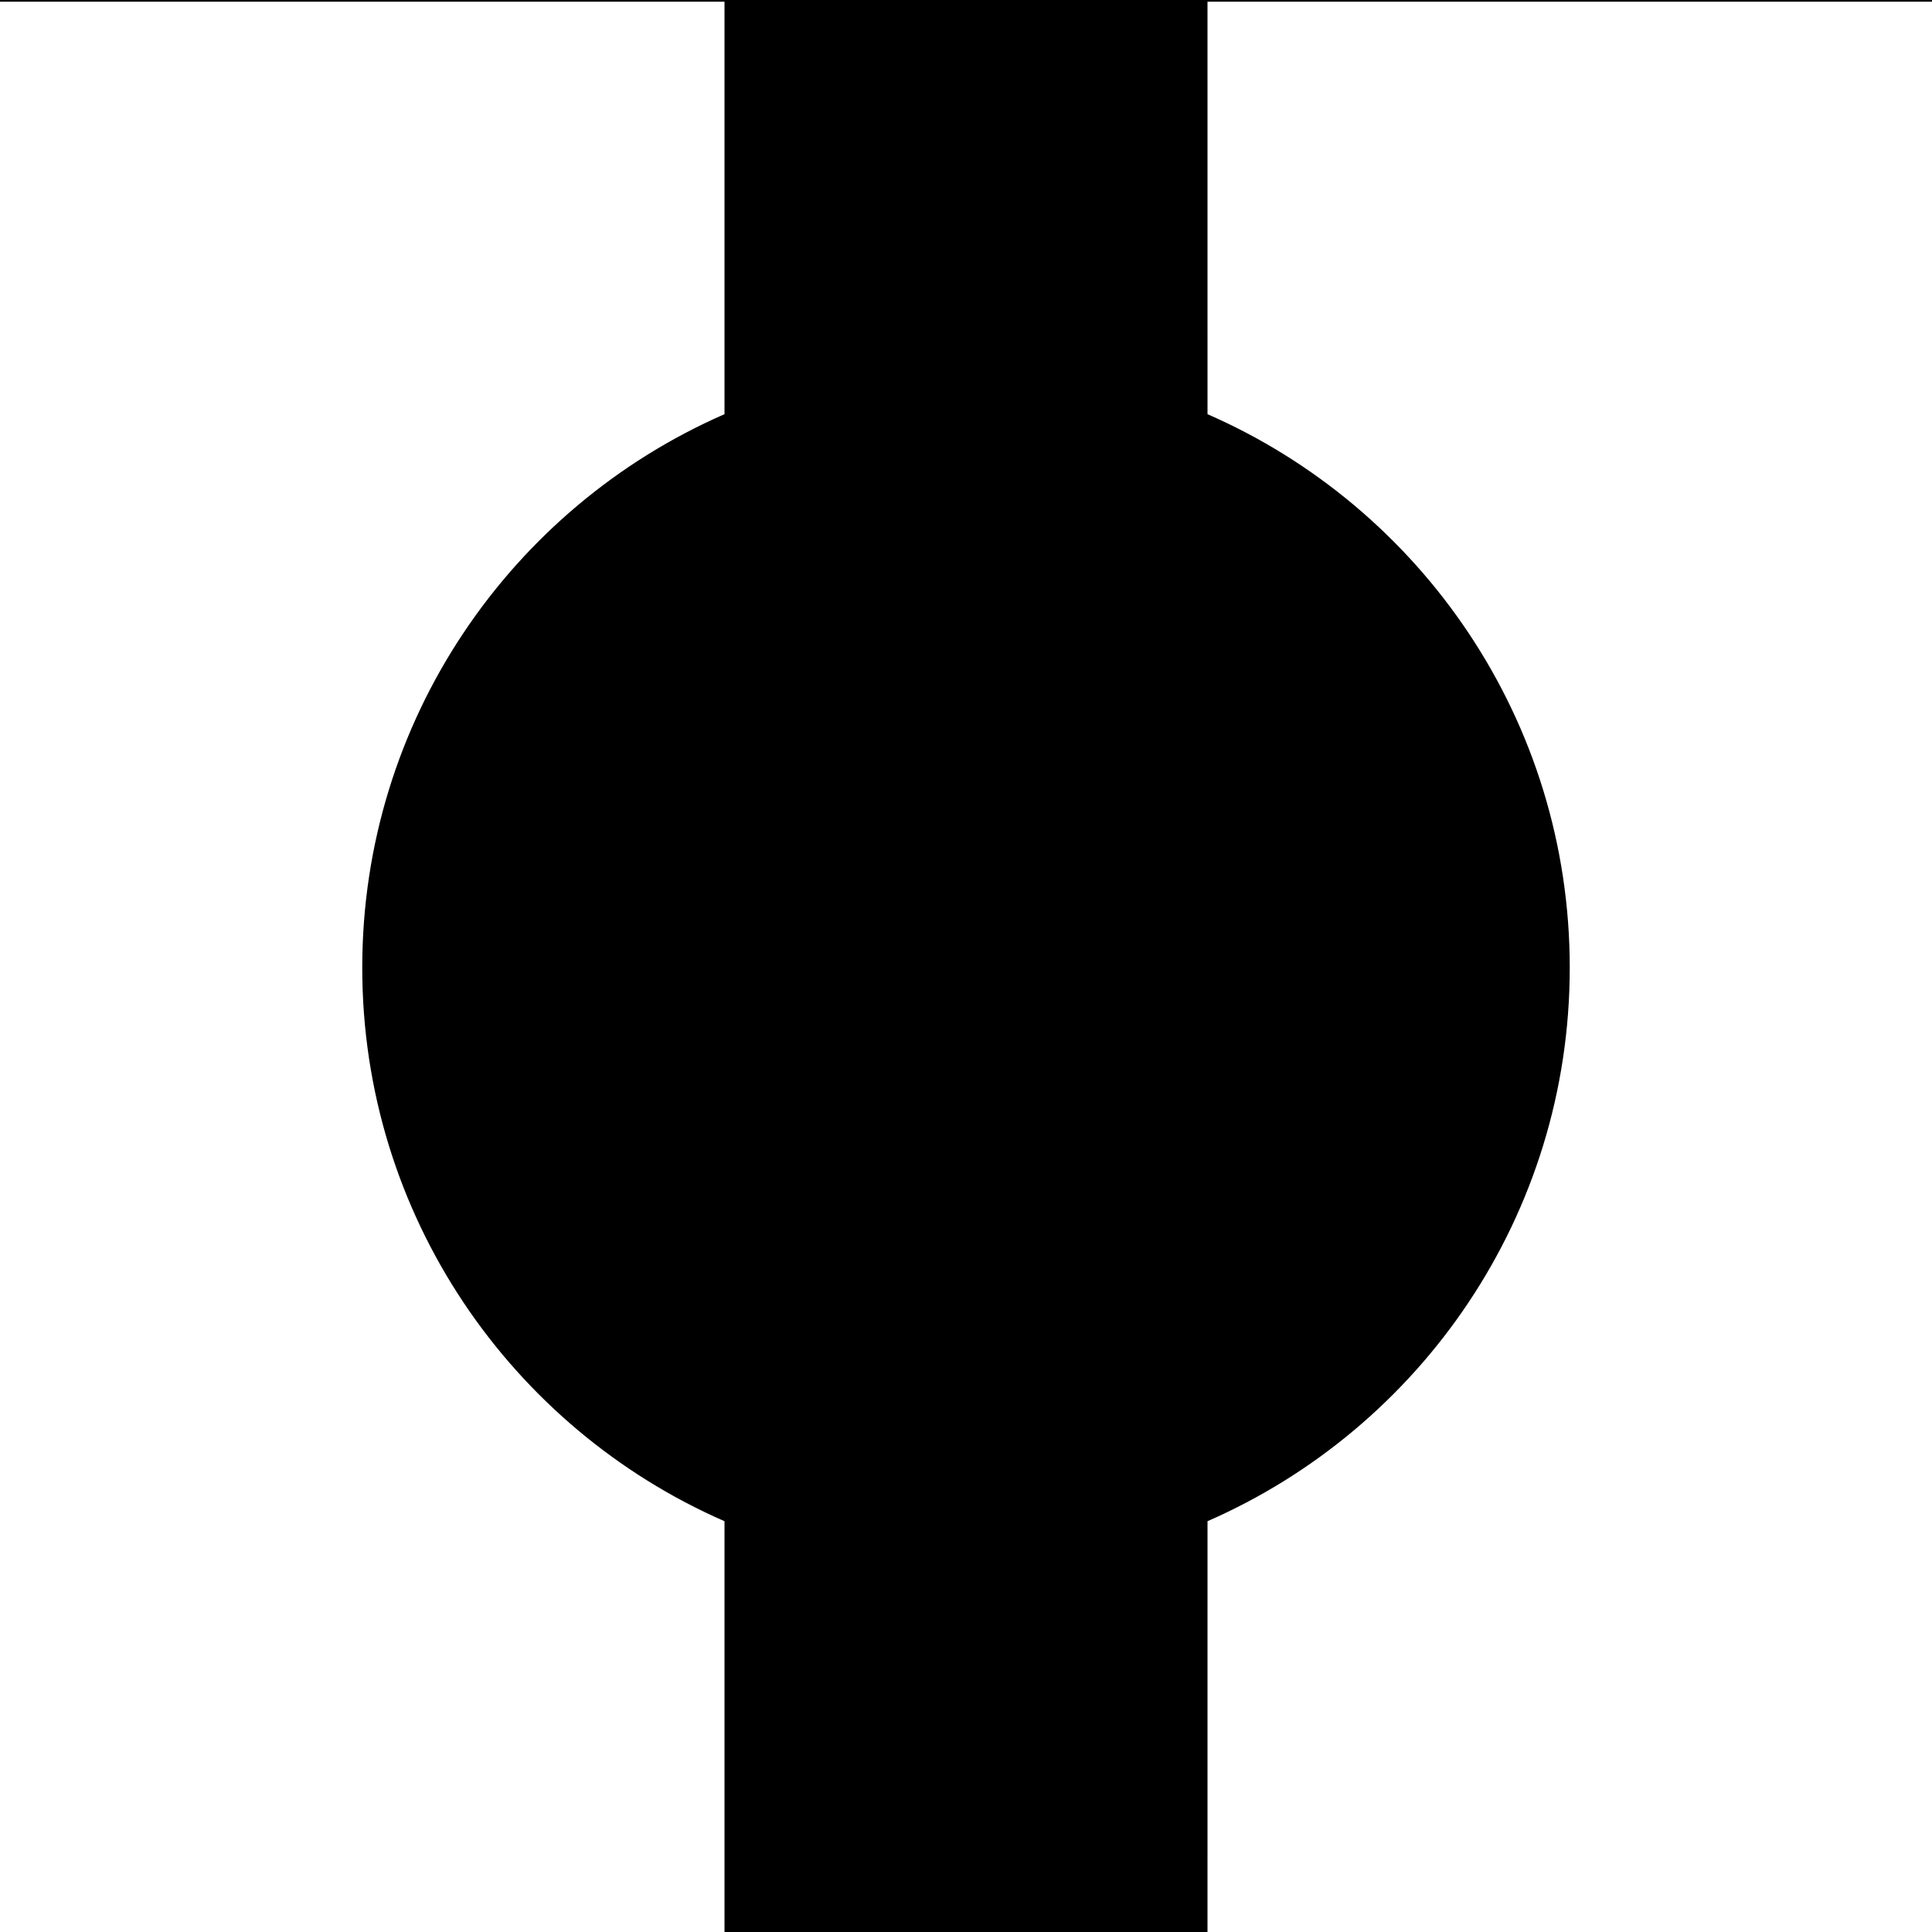
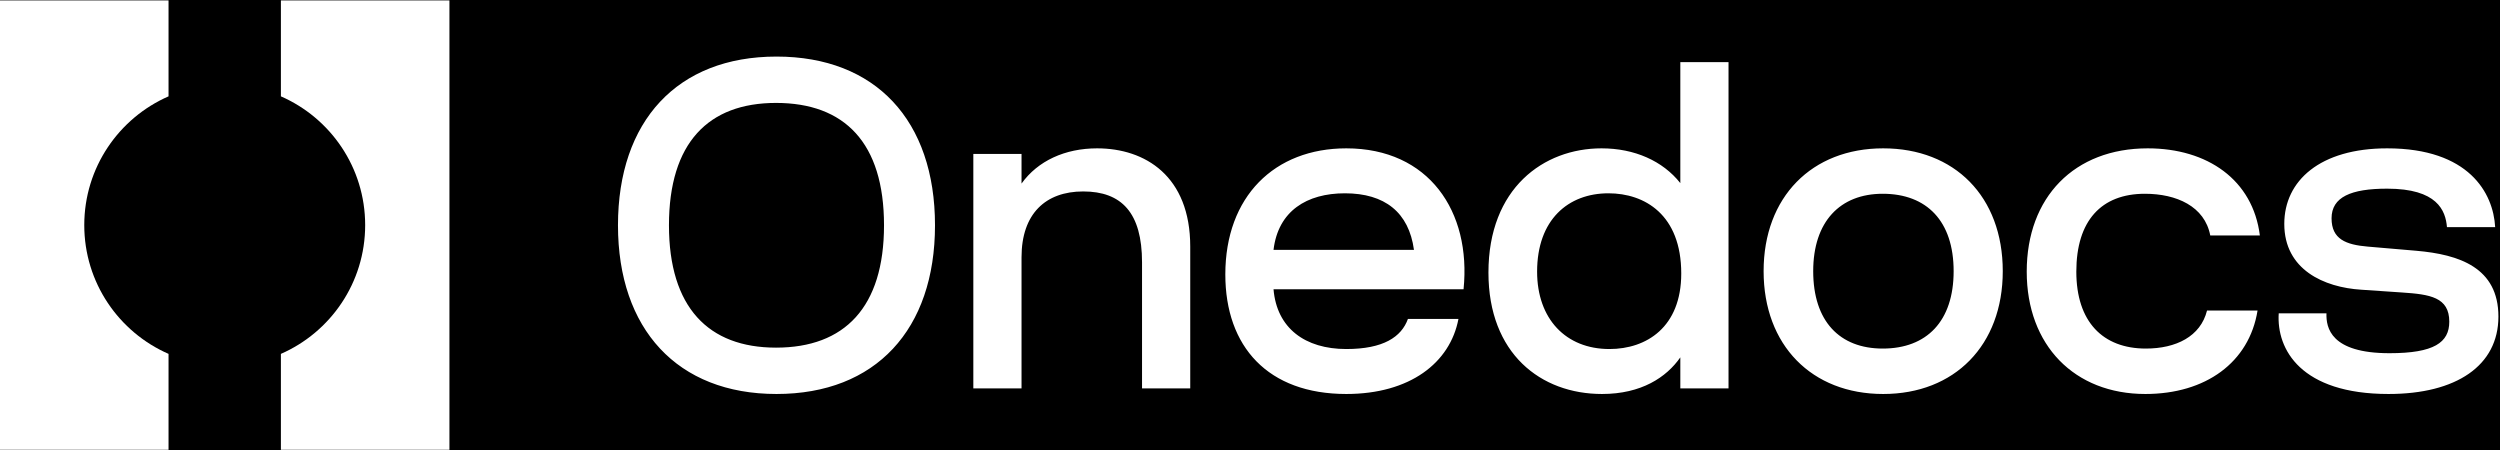
- <svg xmlns="http://www.w3.org/2000/svg" xmlns:xlink="http://www.w3.org/1999/xlink" width="128" height="128" viewBox="0 0 128 128">
+ <svg xmlns="http://www.w3.org/2000/svg" xmlns:xlink="http://www.w3.org/1999/xlink" width="712" height="128" viewBox="0 0 712 128">
  <defs>
    <path id="a" d="M0,0 L1051,0 L1051,1442 L0,1442 L0,0 Z" />
  </defs>
  <g fill="none" fill-rule="evenodd" transform="translate(-80 -1218)">
    <use xlink:href="#a" fill="#000" />
    <g fill="#FFF" transform="translate(80 1218.112)">
      <path d="M128,0 L128,128 L80,128 L80.001,100.671 C94.128,94.498 104,80.402 104,64 C104,47.598 94.128,33.502 80.001,27.329 L80,0 L128,0 Z M48,27.328 C33.873,33.501 24,47.598 24,64 C24,80.402 33.873,94.499 48,100.672 L48,128 L0,128 L0,0 L48,0 Z" />
      <path fill-rule="nonzero" d="M45.144 96.096C73.392 96.096 90.288 77.748 90.288 48.048 90.288 18.216 73.392 0 45.144 0 16.896 0 0 18.348 0 48.048 0 77.616 16.896 96.096 45.144 96.096ZM45.012 82.896C25.74 82.896 14.52 71.412 14.52 48.048 14.52 24.552 25.74 13.2 45.012 13.2 64.548 13.2 75.768 24.552 75.768 48.048 75.768 71.412 64.548 82.896 45.012 82.896ZM101.204 94.512 114.932 94.512 114.932 57.156C114.932 44.748 121.796 38.412 132.488 38.412 143.444 38.412 149.252 44.484 149.252 58.608L149.252 94.512 162.98 94.512 162.98 54.12C162.98 34.056 150.176 26.136 136.448 26.136 127.34 26.136 119.552 29.7 114.932 36.168L114.932 27.72 101.204 27.72 101.204 94.512ZM207.424 96.096C225.508 96.096 236.992 87.252 239.368 74.712L224.98 74.712C223.132 79.86 217.984 83.292 207.424 83.292 195.676 83.292 187.624 77.352 186.7 66.264L240.82 66.264C243.064 44.088 230.92 26.136 207.424 26.136 186.964 26.136 172.972 39.864 172.972 62.04 172.972 82.632 185.116 96.096 207.424 96.096ZM207.028 38.94C218.38 38.94 225.244 44.352 226.696 55.044L186.7 55.044C188.02 43.956 196.204 38.94 207.028 38.94ZM280.248 96.096C291.468 96.096 298.596 91.344 302.556 85.668L302.556 94.512 316.284 94.512 316.284 1.584 302.556 1.584 302.556 36.036C297.54 29.7 289.488 26.136 280.116 26.136 263.616 26.136 247.908 37.488 247.908 61.512 247.908 84.612 262.824 96.096 280.248 96.096ZM282.36 83.292C269.952 83.292 261.768 74.712 261.768 61.248 261.768 46.464 270.612 38.94 282.096 38.94 292.392 38.94 302.82 45.012 302.82 61.776 302.82 77.088 292.92 83.292 282.36 83.292ZM360.332 96.096C380.66 96.096 394.388 82.236 394.388 61.116 394.388 39.864 380.66 26.136 360.332 26.136 340.004 26.136 326.276 39.996 326.276 61.116 326.276 82.236 340.004 96.096 360.332 96.096ZM360.2 83.16C347.924 83.16 340.4 75.372 340.4 61.116 340.4 46.992 348.056 39.072 360.2 39.072 372.74 39.072 380.396 46.86 380.396 61.116 380.396 75.372 372.74 83.16 360.2 83.16ZM435.004 96.096C452.164 96.096 464.572 87.12 466.948 72.336L452.56 72.336C450.712 79.728 443.716 83.16 435.136 83.16 422.86 83.16 415.336 75.504 415.336 61.248 415.336 46.728 422.464 39.072 434.872 39.072 443.848 39.072 451.9 42.636 453.484 50.952L467.608 50.952C465.628 35.112 452.692 26.136 435.664 26.136 414.808 26.136 401.212 39.996 401.212 61.248 401.212 82.236 414.808 96.096 435.004 96.096ZM504.264 96.096C523.536 96.096 535.548 88.044 535.548 74.052 535.548 60.06 524.328 56.364 512.184 55.308L498.324 54.12C492.12 53.592 488.028 52.008 488.028 46.068 488.028 39.996 493.572 37.62 503.868 37.62 518.124 37.62 520.5 43.824 520.896 48.576L534.624 48.576C534.096 38.808 527.1 26.136 503.868 26.136 484.728 26.136 474.564 35.376 474.564 47.652 474.564 60.72 485.916 65.736 496.476 66.396L508.092 67.188C516.012 67.716 521.556 68.508 521.556 75.504 521.556 81.444 517.2 84.48 504.528 84.48 487.764 84.48 486.444 77.22 486.576 73.128L472.98 73.128C472.32 83.424 479.316 96.096 504.264 96.096Z" transform="translate(176 16)" />
    </g>
  </g>
</svg>
